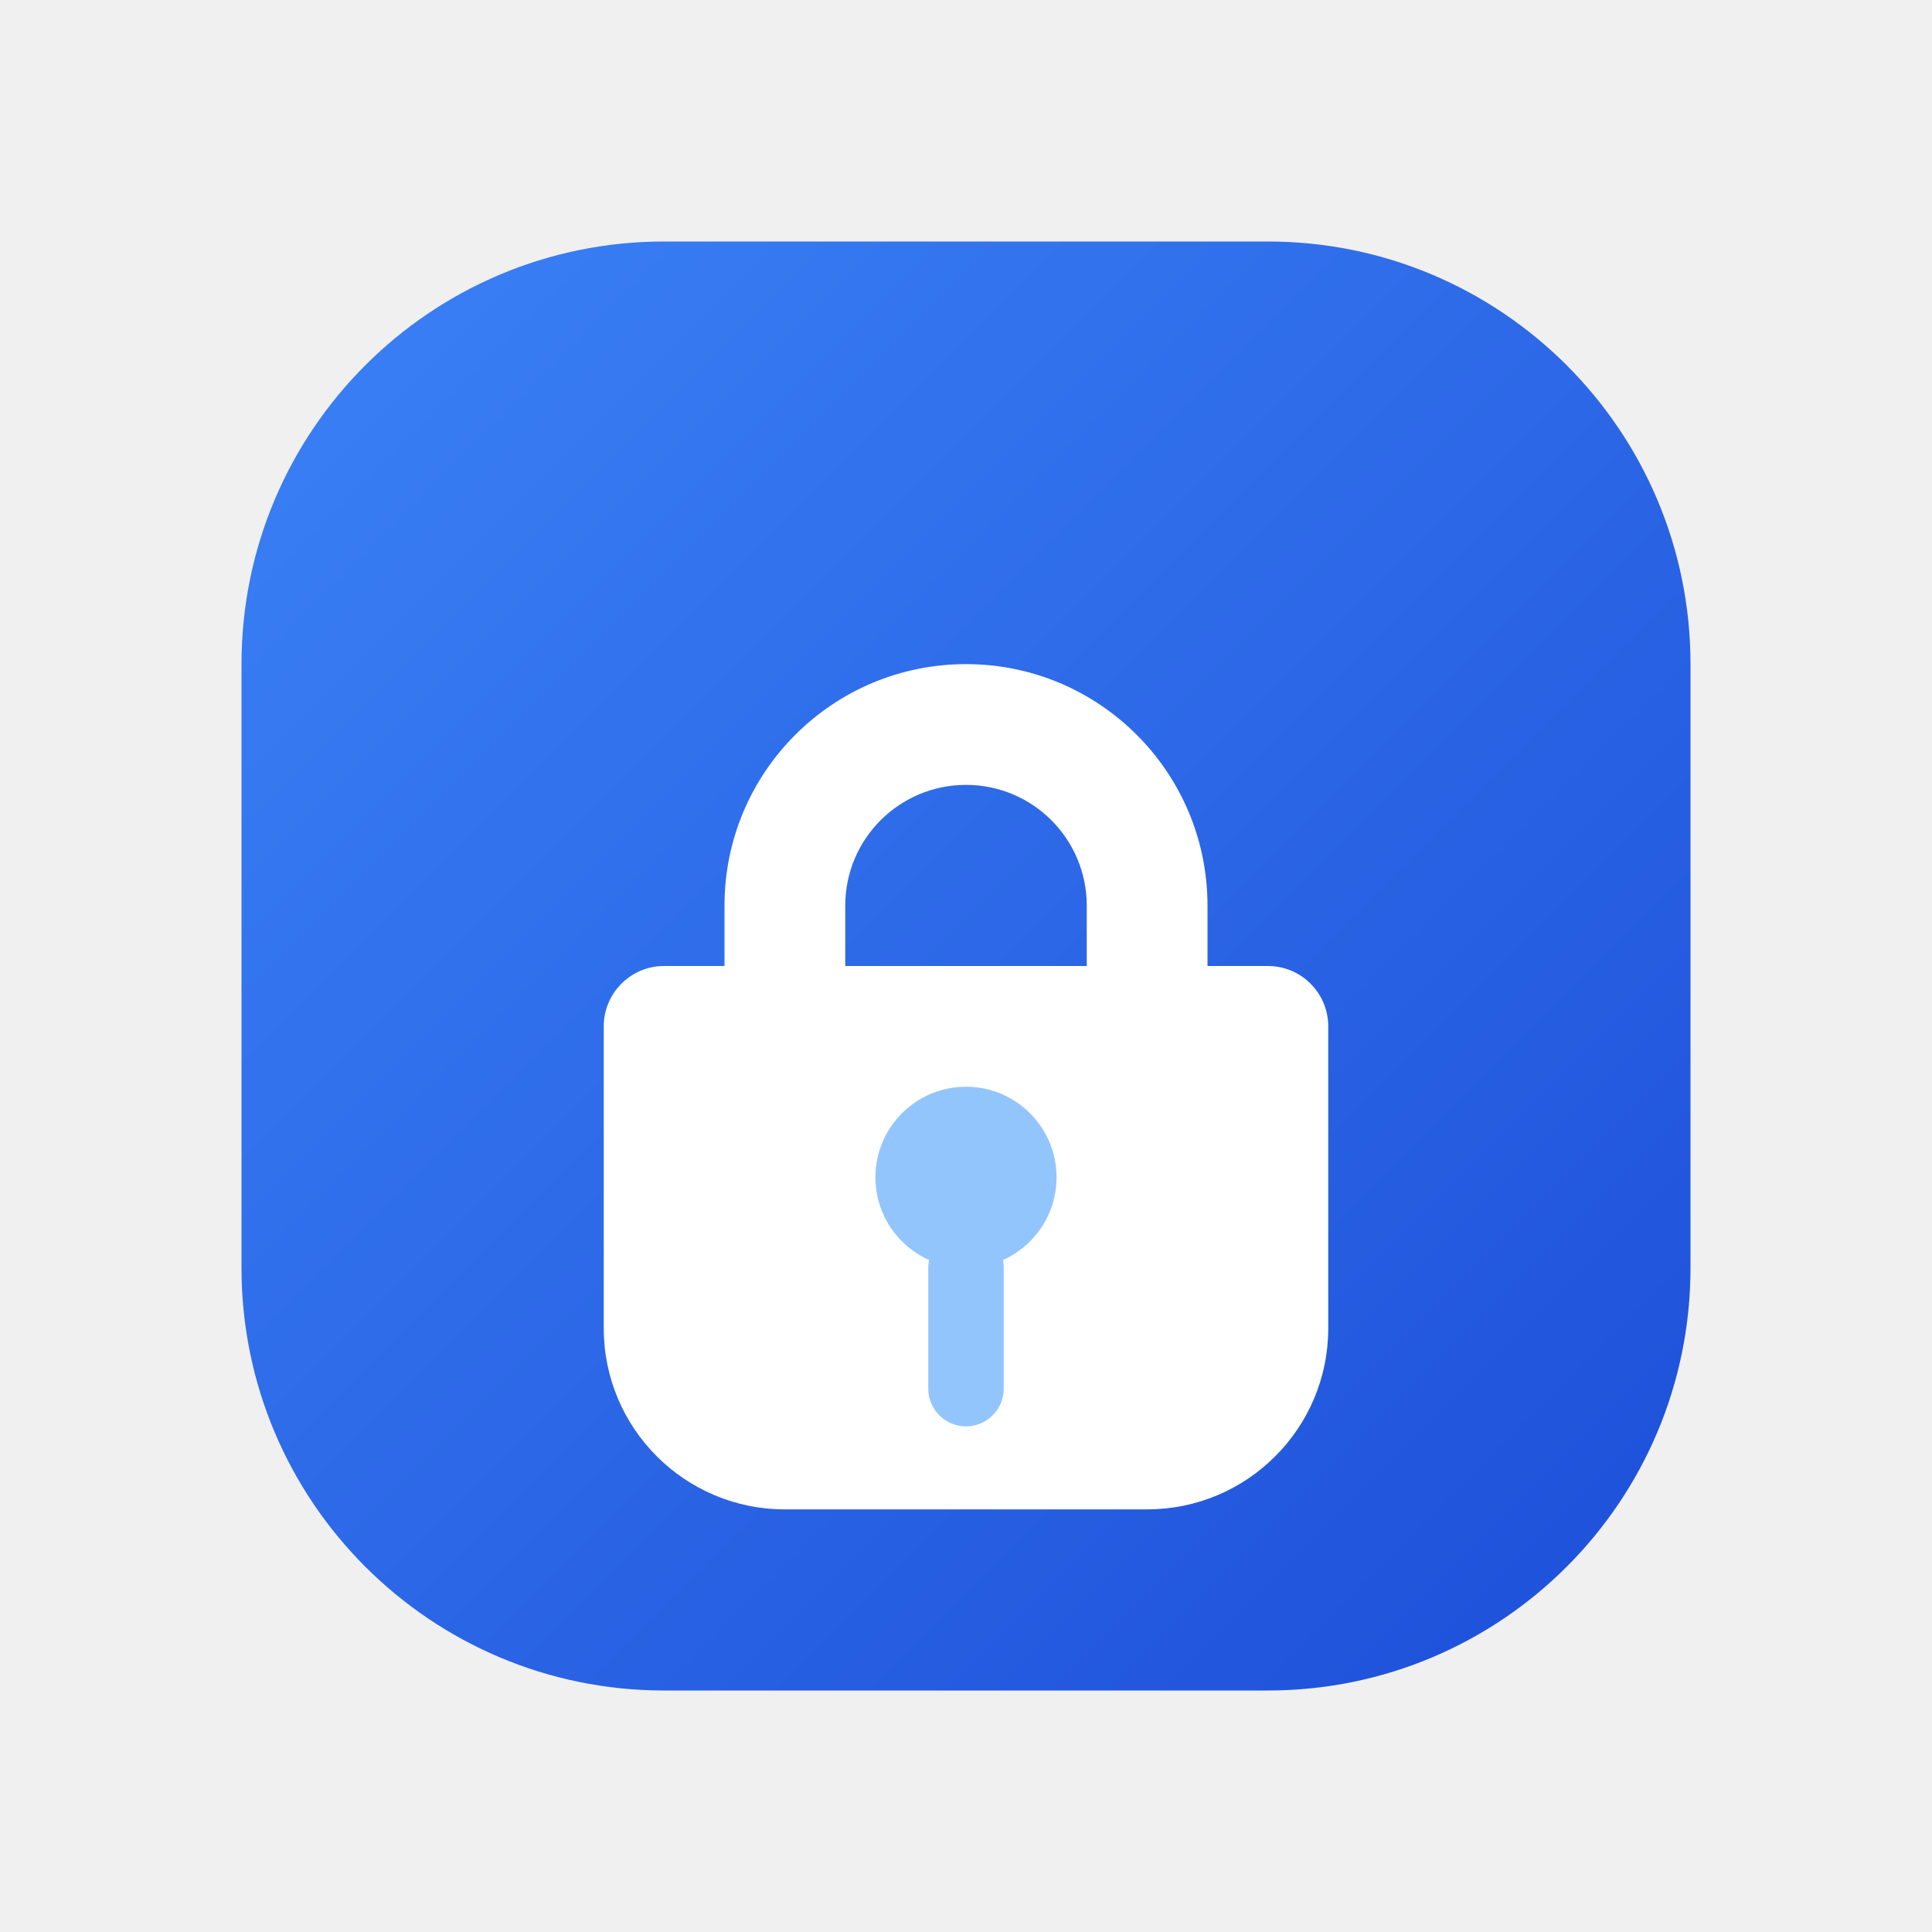
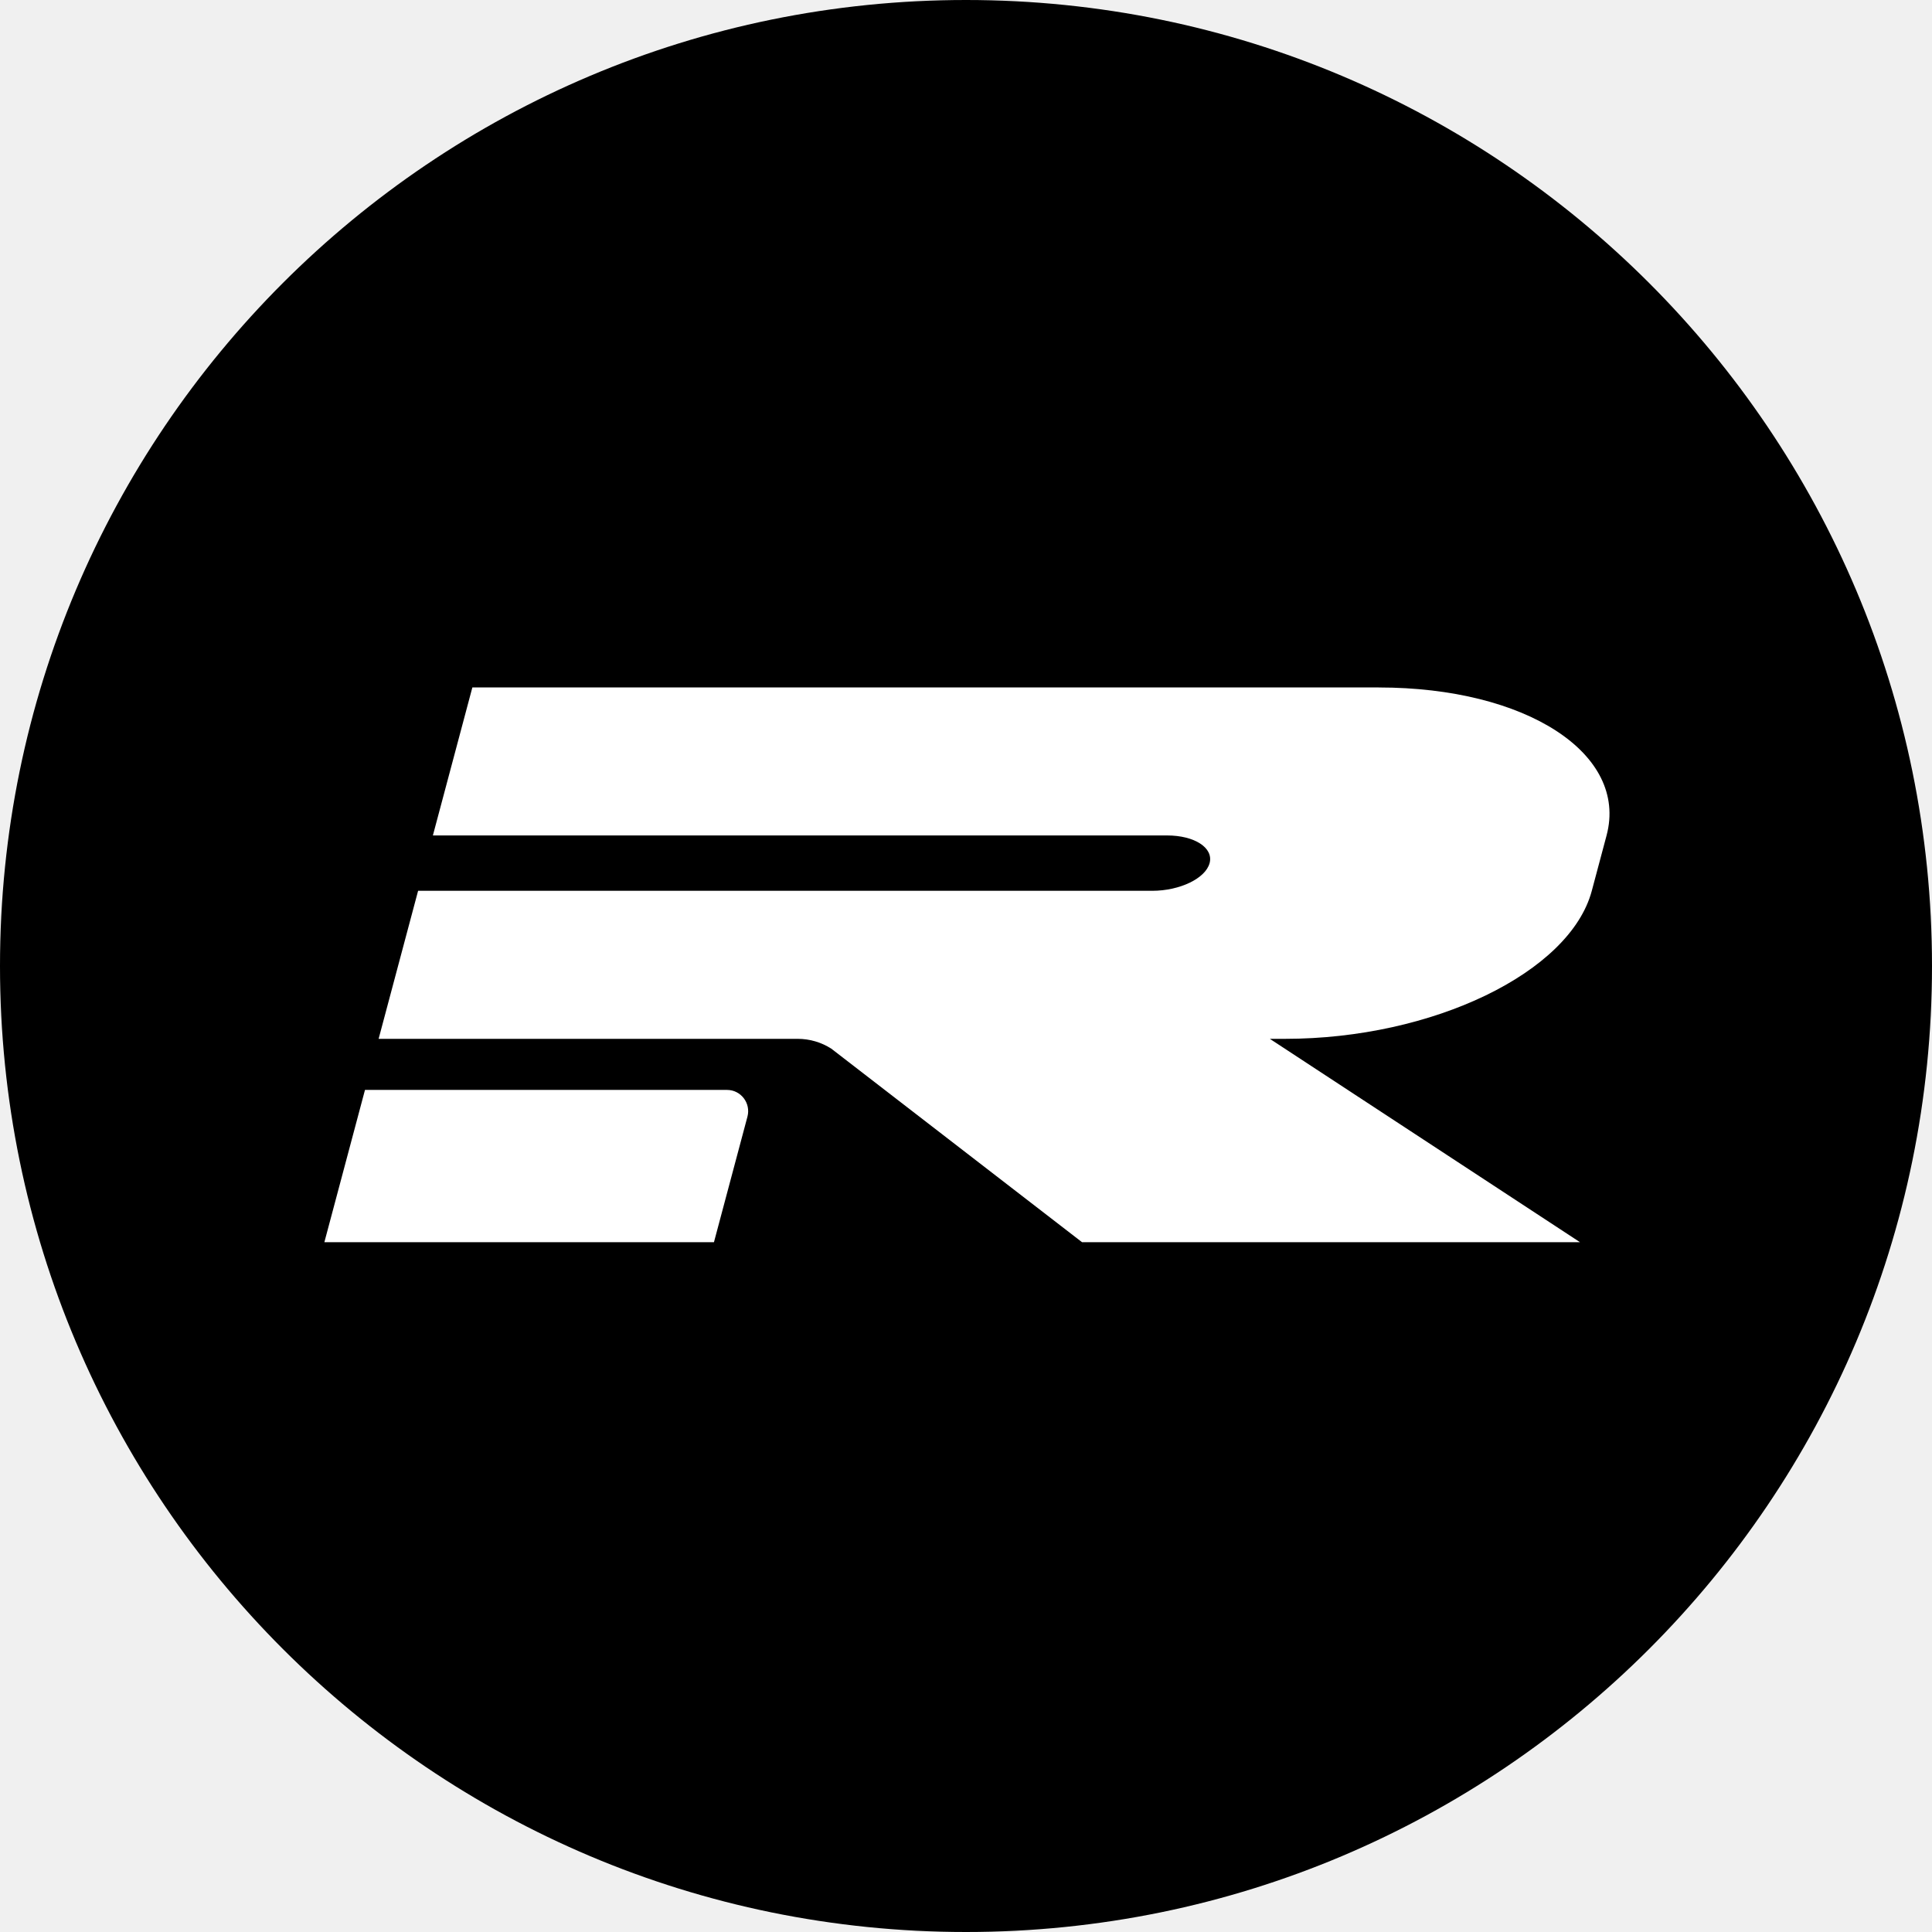
- <svg xmlns="http://www.w3.org/2000/svg" viewBox="0 0 64 64" fill="none">
+ <svg xmlns="http://www.w3.org/2000/svg" width="144" height="144" viewBox="0 0 144 144" fill="none">
+   <rect width="144" height="144" rx="72" fill="black" />
+   <g clip-path="url(#clip0_2008_2428)">
+     <path d="M102.763 51.238L102.762 51.239V51.24C113.767 51.24 121.369 56.179 119.744 62.271L118.643 66.397C117.017 72.49 106.778 77.429 95.773 77.429H94.647L117.765 92.587H80.65L61.963 78.163C61.215 77.683 60.346 77.429 59.459 77.429H28.22L31.163 66.395H85.88C87.937 66.395 89.852 65.472 90.156 64.333H90.157C90.461 63.194 89.039 62.269 86.981 62.269H32.265L35.207 51.238H102.763ZM54.187 81.236C55.223 81.236 55.978 82.225 55.71 83.23L53.214 92.586H24.177L27.204 81.236H54.187Z" fill="white" />
+   </g>
  <defs>
-     <linearGradient id="bg" x1="8" y1="8" x2="56" y2="56" gradientUnits="userSpaceOnUse">
-       <stop stop-color="#3b82f6" />
-       <stop offset="1" stop-color="#1d4ed8" />
-     </linearGradient>
+     <clipPath id="clip0_2008_2428">
+       <rect width="96" height="41.586" fill="white" transform="translate(24 51.2069)" />
+     </clipPath>
  </defs>
-   <rect x="8" y="8" width="48" height="48" rx="14" fill="url(#bg)" />
-   <path d="M24 30a8 8 0 1 1 16 0v2h2a2 2 0 0 1 2 2v10a6 6 0 0 1-6 6H26a6 6 0 0 1-6-6V34a2 2 0 0 1 2-2h2v-2Zm4 2h8v-2a4 4 0 1 0-8 0v2Z" fill="white" />
-   <circle cx="32" cy="39" r="3" fill="#93c5fd" />
-   <path d="M32 42v4" stroke="#93c5fd" stroke-linecap="round" stroke-width="2.5" />
</svg>
